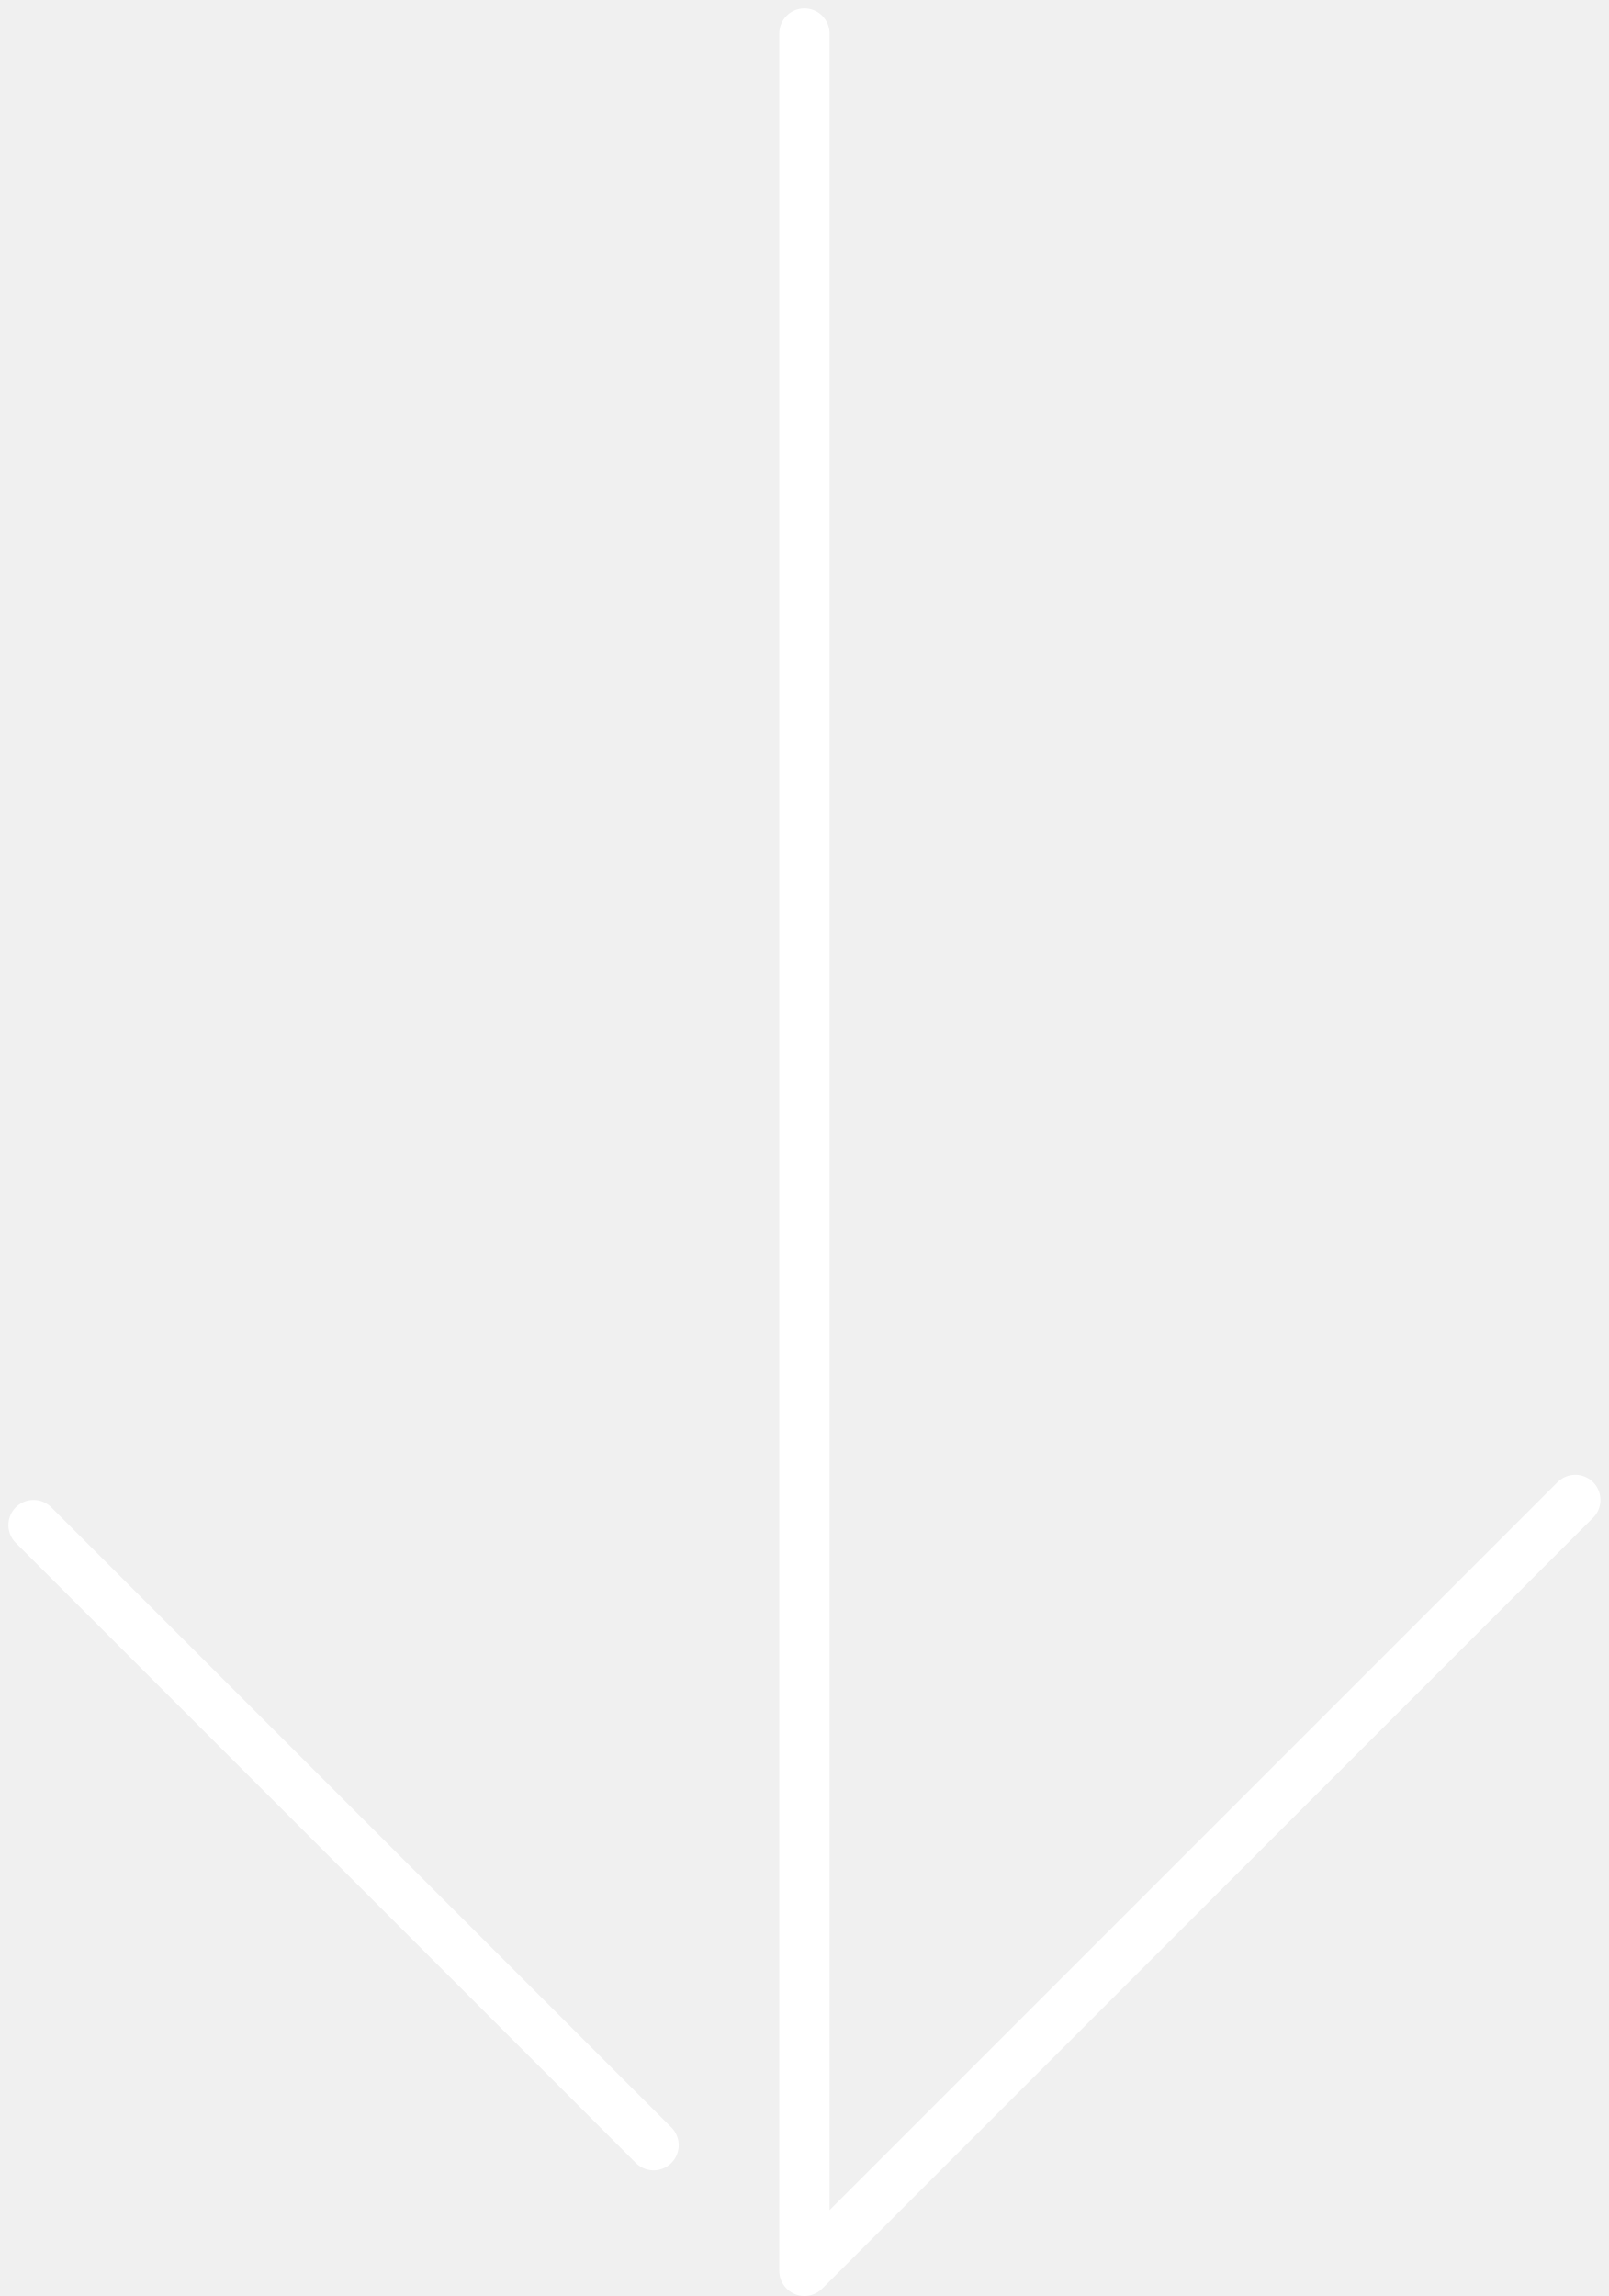
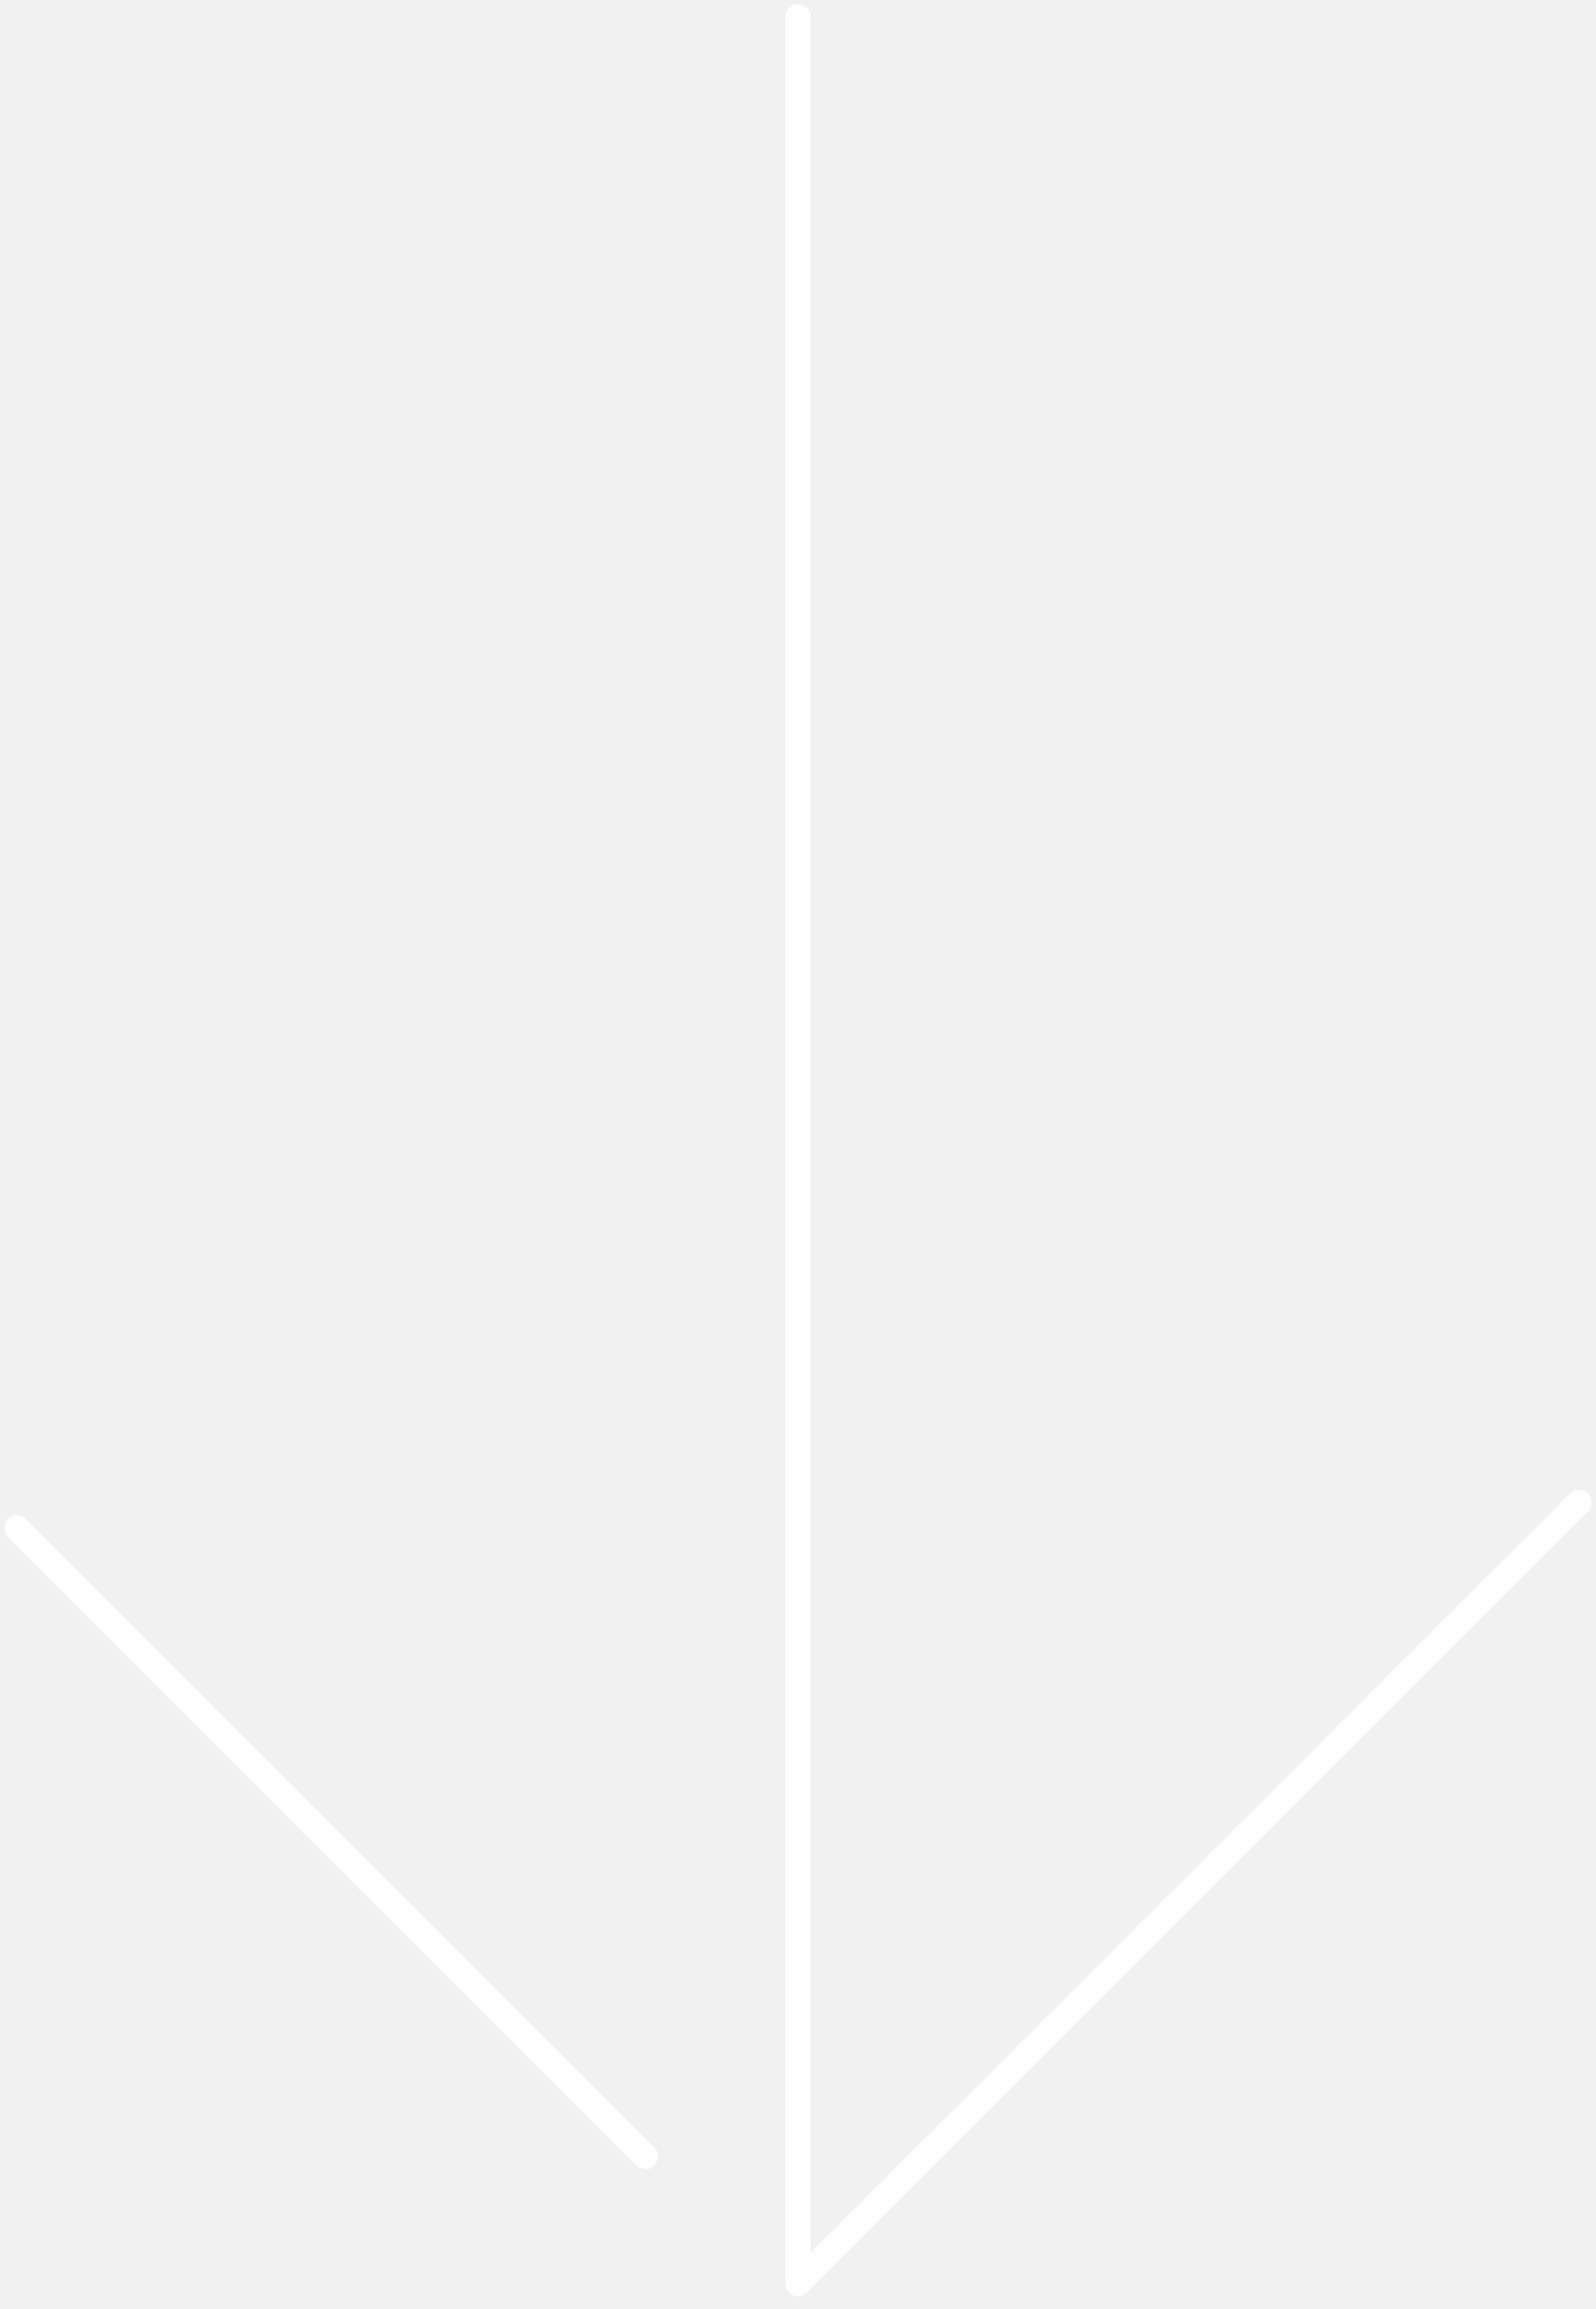
- <svg xmlns="http://www.w3.org/2000/svg" width="96" height="137" viewBox="0 0 96 137" fill="none">
-   <path d="M48 2V135.5L94 89.5" stroke="white" stroke-width="3" stroke-linecap="round" stroke-linejoin="round" />
-   <path d="M2 91L39 128" stroke="white" stroke-width="3" stroke-linecap="round" stroke-linejoin="round" />
+ <svg xmlns="http://www.w3.org/2000/svg" width="94" height="136" viewBox="0 0 94 136" fill="none">
+   <path d="M47 1V134.5L93 88.5" stroke="white" stroke-width="1.5" stroke-linecap="round" stroke-linejoin="round" />
+   <path d="M1 90L38 127" stroke="white" stroke-width="1.5" stroke-linecap="round" stroke-linejoin="round" />
</svg>
